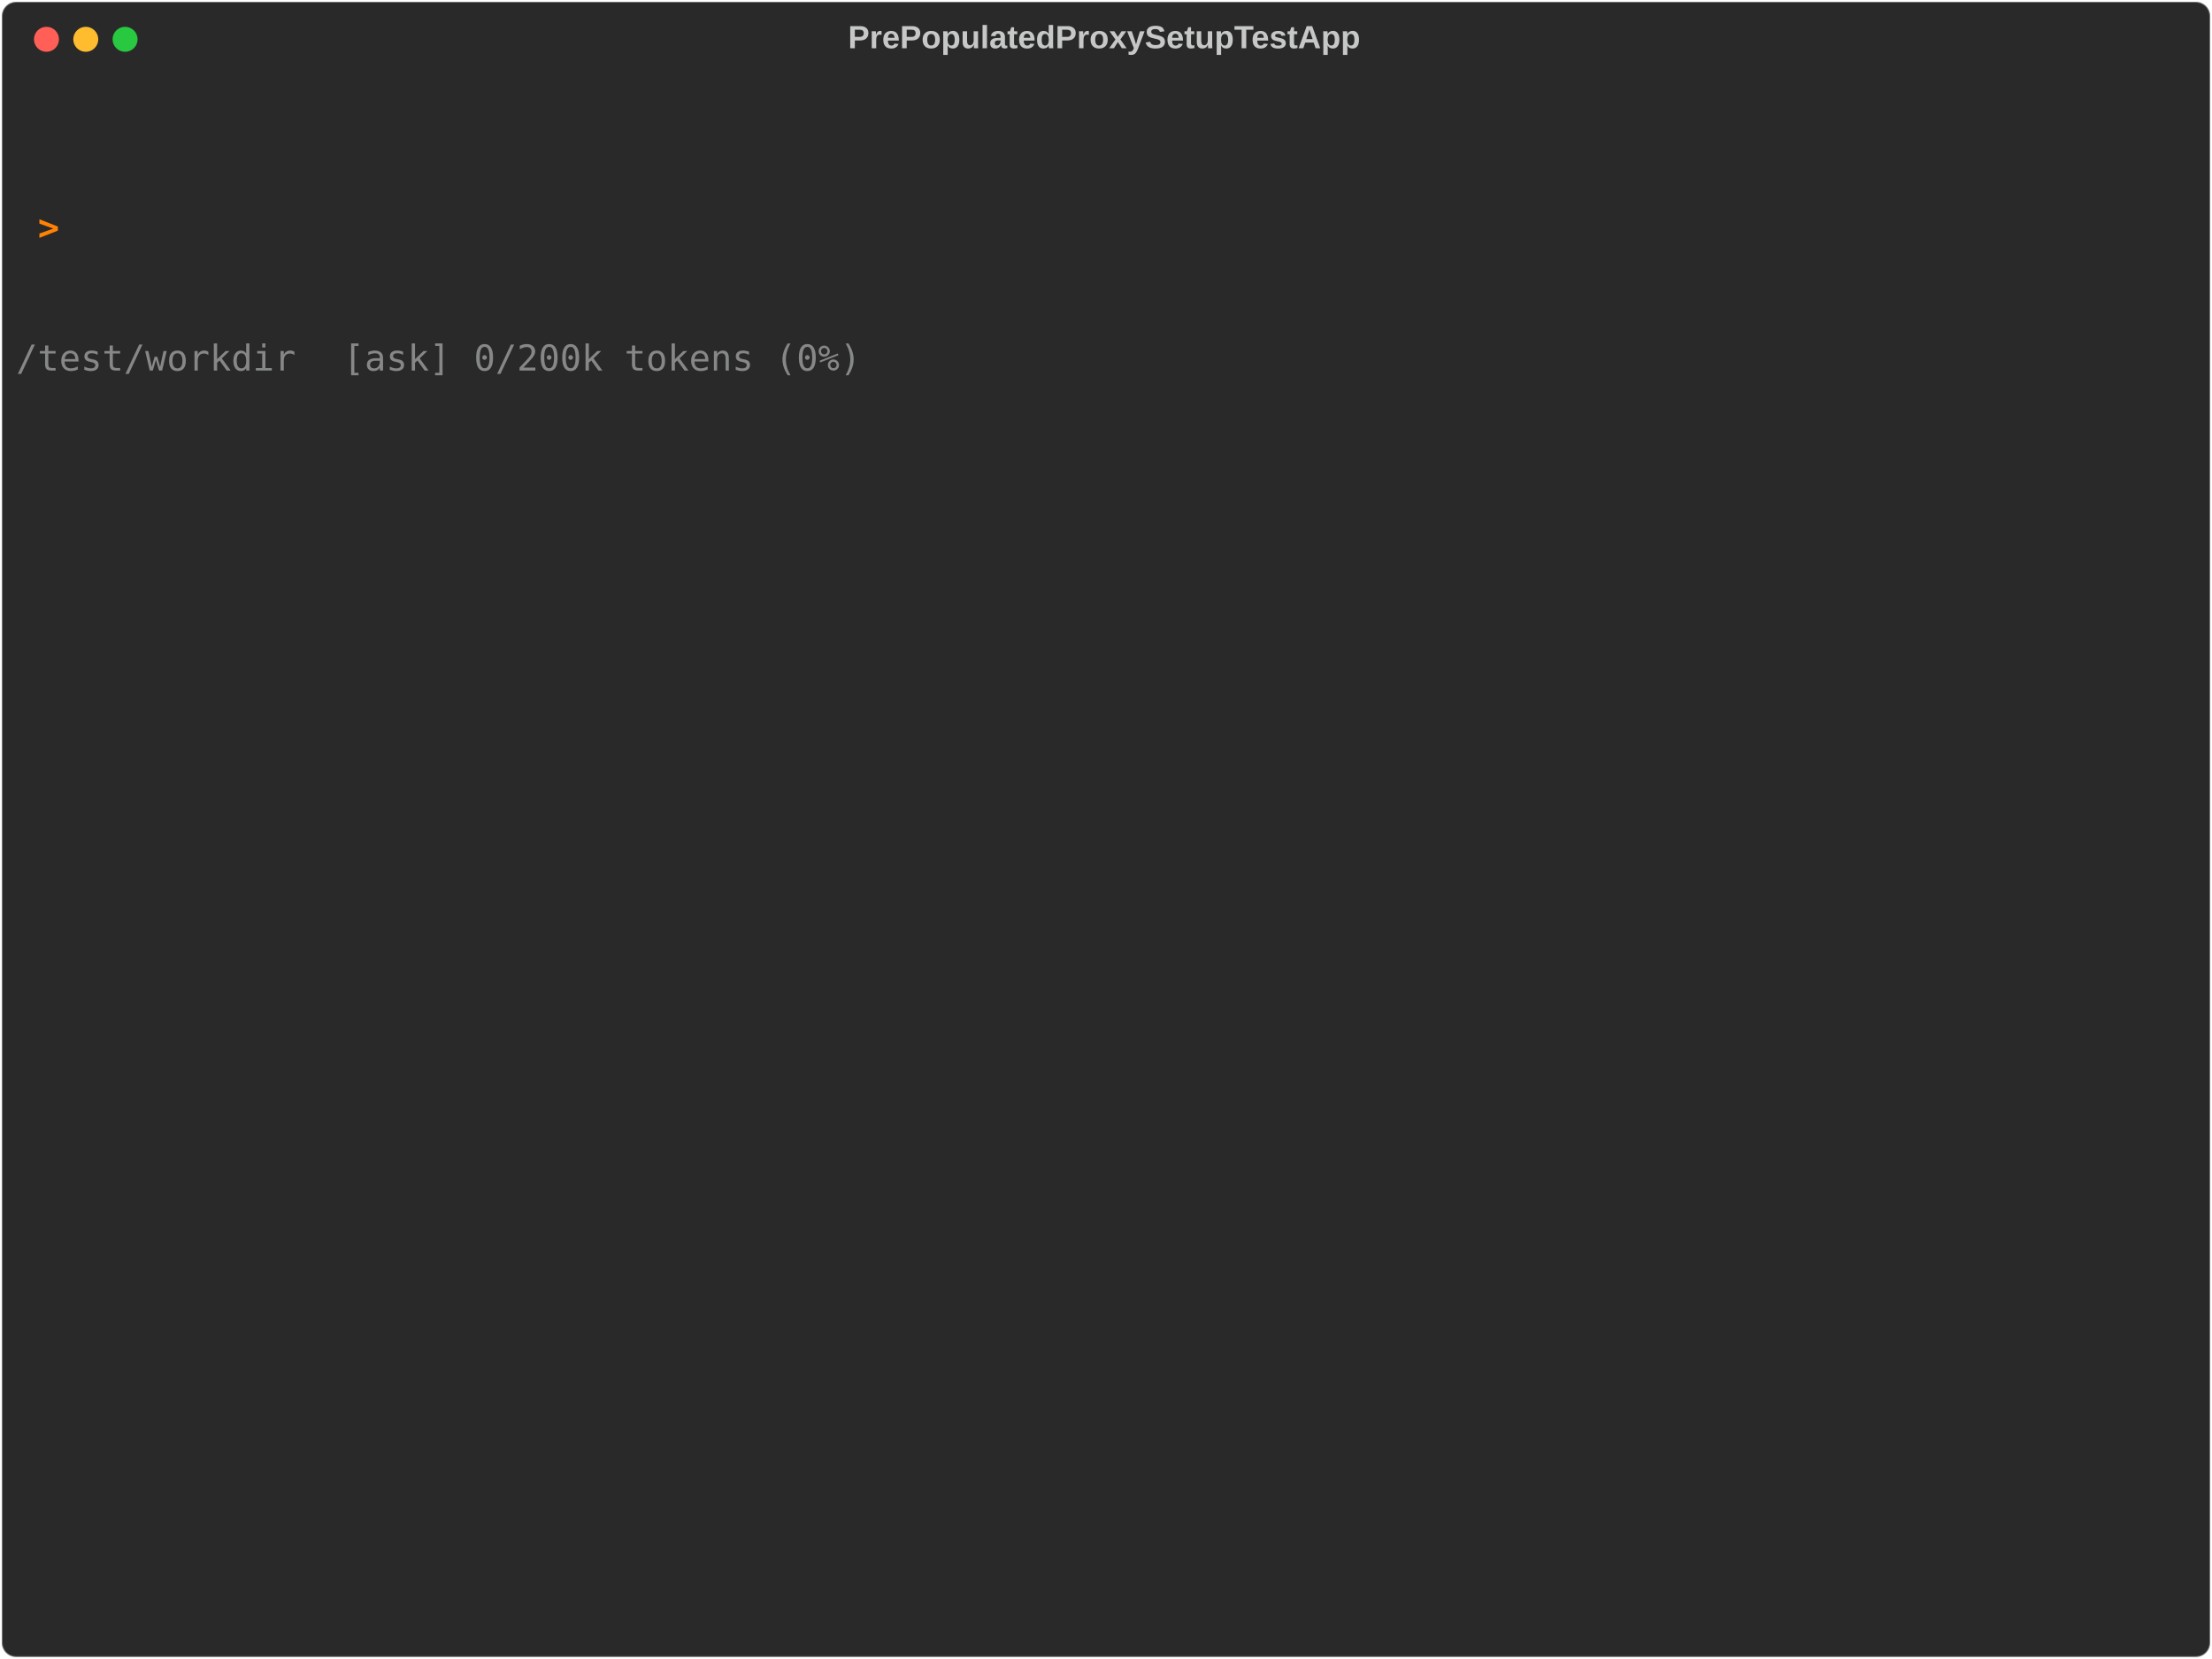
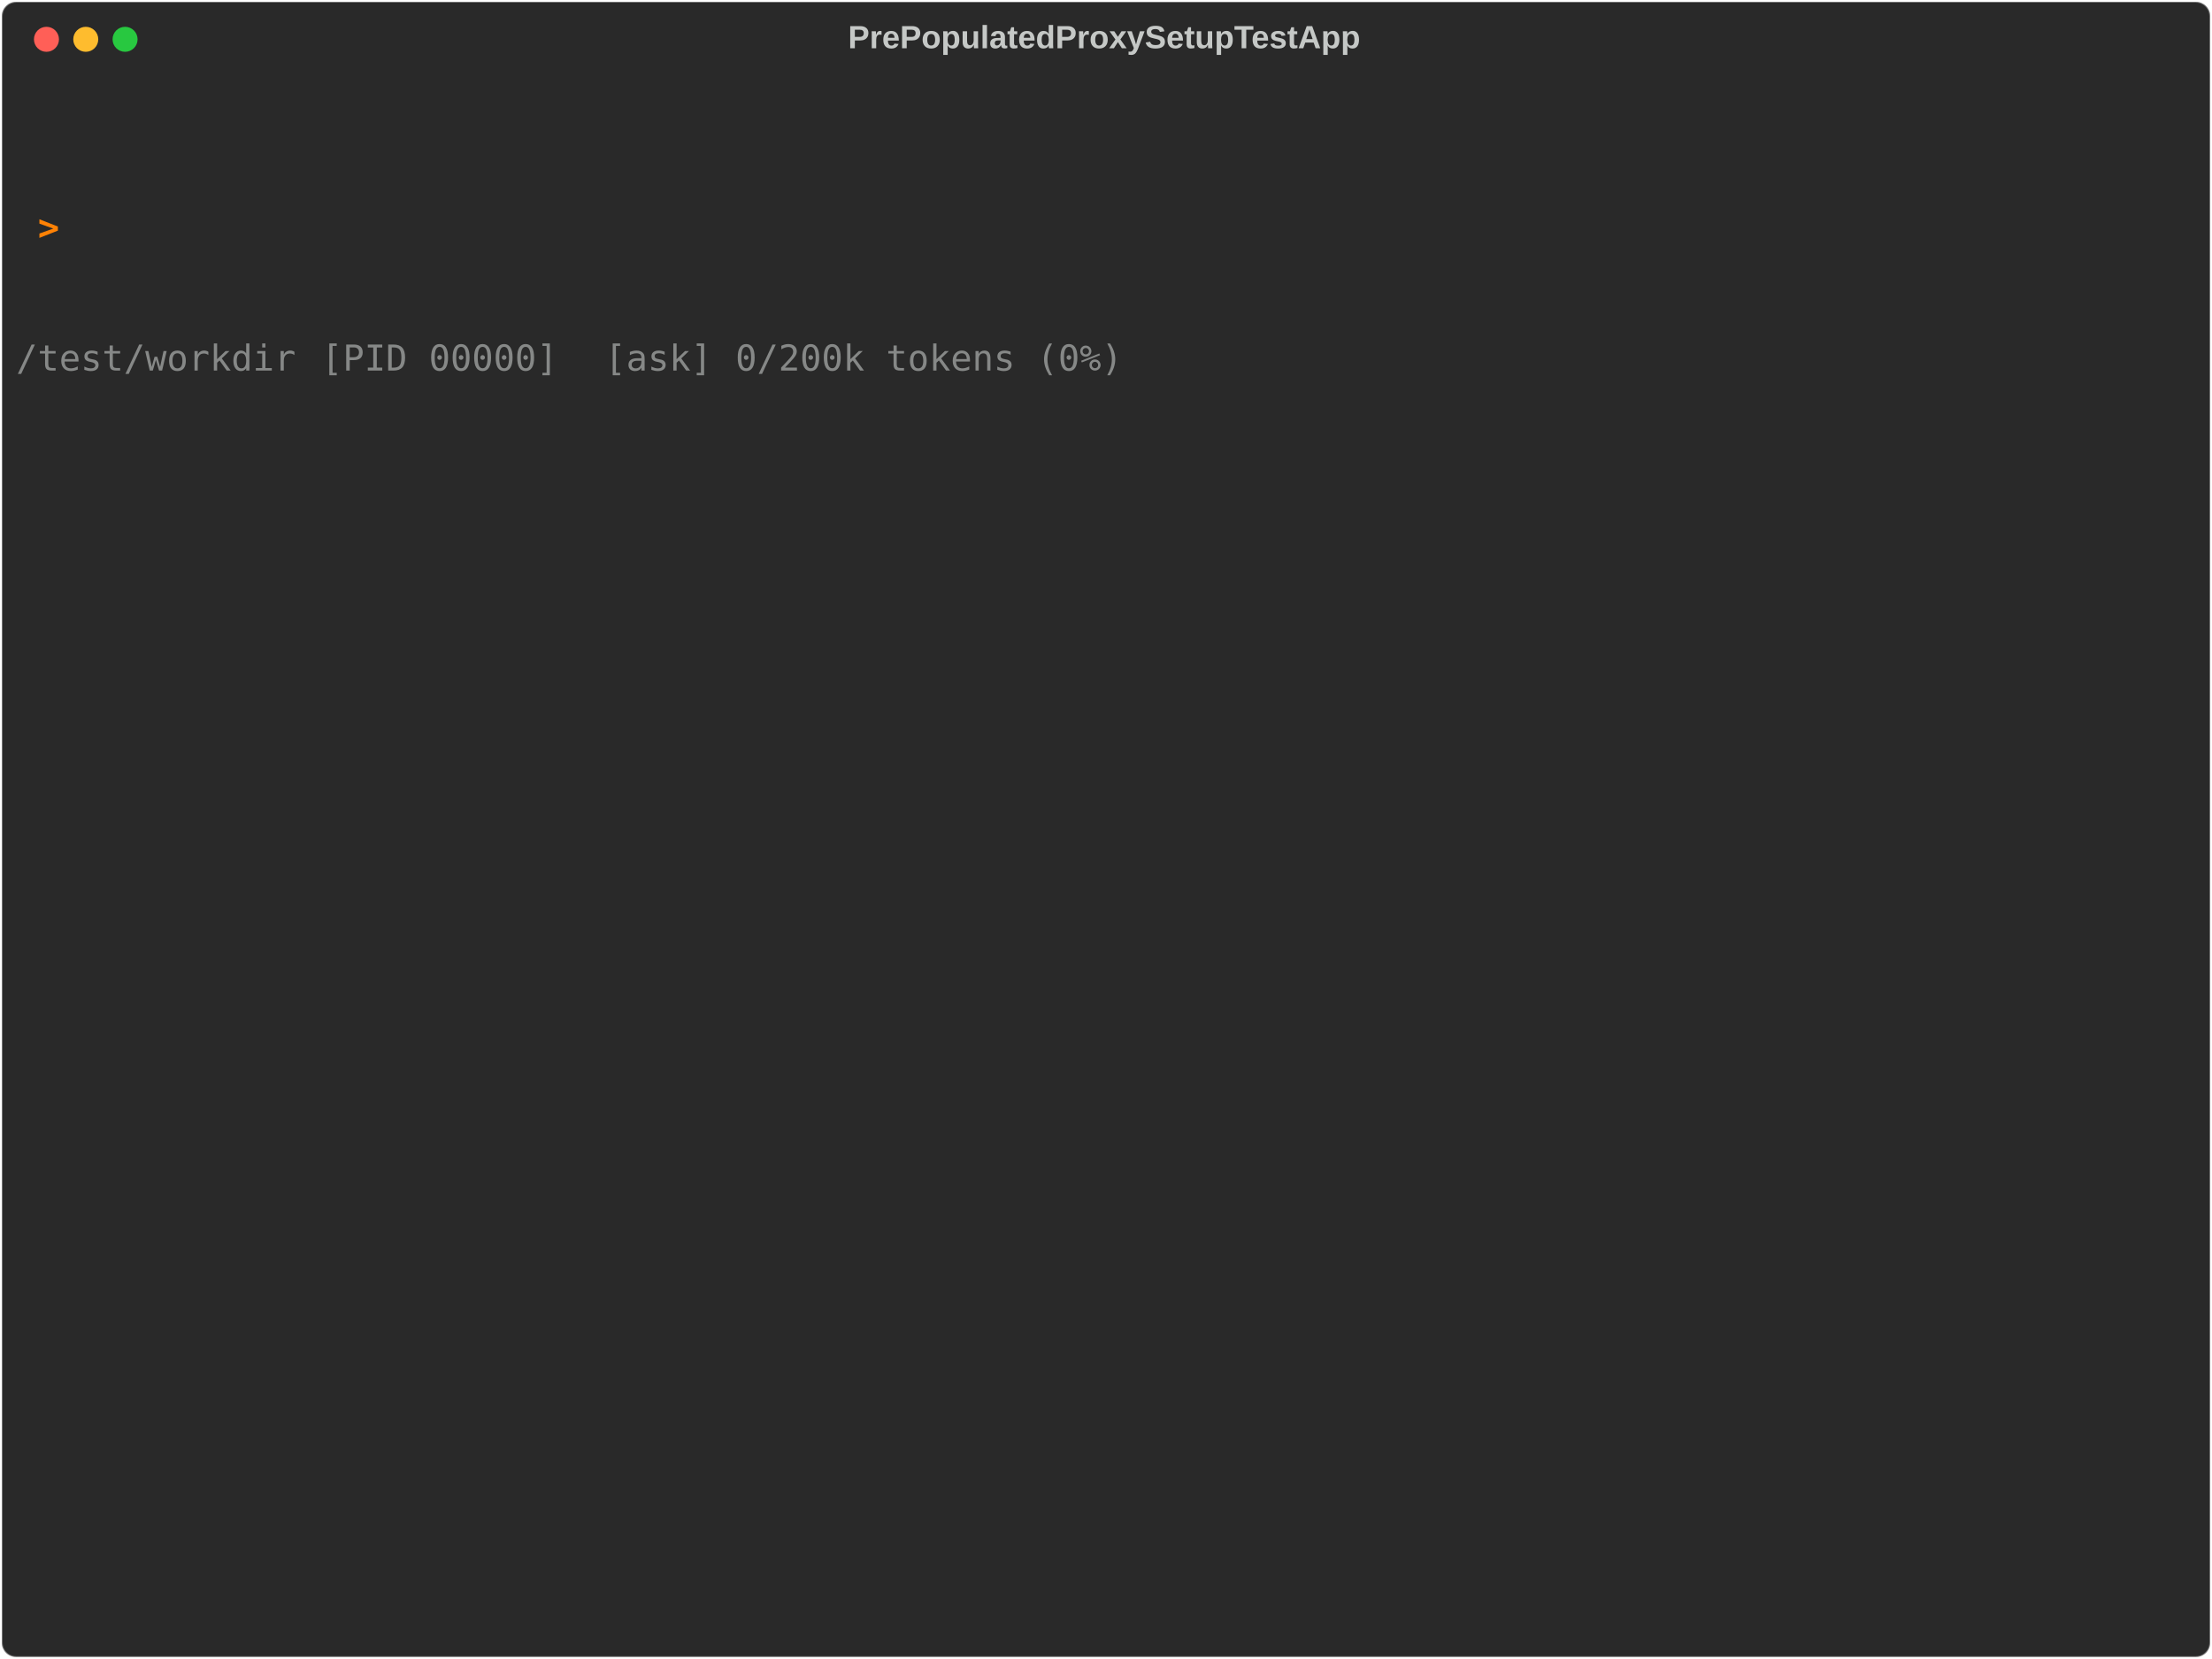
<svg xmlns="http://www.w3.org/2000/svg" class="rich-terminal" viewBox="0 0 1238 928.4">
  <style>

    @font-face {
        font-family: "Fira Code";
        src: local("FiraCode-Regular"),
                url("https://cdnjs.cloudflare.com/ajax/libs/firacode/6.2.0/woff2/FiraCode-Regular.woff2") format("woff2"),
                url("https://cdnjs.cloudflare.com/ajax/libs/firacode/6.2.0/woff/FiraCode-Regular.woff") format("woff");
        font-style: normal;
        font-weight: 400;
    }
    @font-face {
        font-family: "Fira Code";
        src: local("FiraCode-Bold"),
                url("https://cdnjs.cloudflare.com/ajax/libs/firacode/6.2.0/woff2/FiraCode-Bold.woff2") format("woff2"),
                url("https://cdnjs.cloudflare.com/ajax/libs/firacode/6.2.0/woff/FiraCode-Bold.woff") format("woff");
        font-style: bold;
        font-weight: 700;
    }

    .terminal-matrix {
        font-family: Fira Code, monospace;
        font-size: 20px;
        line-height: 24.4px;
        font-variant-east-asian: full-width;
    }

    .terminal-title {
        font-size: 18px;
        font-weight: bold;
        font-family: arial;
    }

    .terminal-r1 { fill: #c5c8c6 }
.terminal-r2 { fill: #ff8205;font-weight: bold }
.terminal-r3 { fill: #868887 }
    </style>
  <defs>
    <clipPath id="terminal-clip-terminal">
      <rect x="0" y="0" width="1219.0" height="877.4" />
    </clipPath>
    <clipPath id="terminal-line-0">
      <rect x="0" y="1.5" width="1220" height="24.65" />
    </clipPath>
    <clipPath id="terminal-line-1">
      <rect x="0" y="25.9" width="1220" height="24.65" />
    </clipPath>
    <clipPath id="terminal-line-2">
      <rect x="0" y="50.3" width="1220" height="24.65" />
    </clipPath>
    <clipPath id="terminal-line-3">
      <rect x="0" y="74.7" width="1220" height="24.65" />
    </clipPath>
    <clipPath id="terminal-line-4">
      <rect x="0" y="99.1" width="1220" height="24.65" />
    </clipPath>
    <clipPath id="terminal-line-5">
      <rect x="0" y="123.5" width="1220" height="24.65" />
    </clipPath>
    <clipPath id="terminal-line-6">
      <rect x="0" y="147.9" width="1220" height="24.65" />
    </clipPath>
    <clipPath id="terminal-line-7">
      <rect x="0" y="172.3" width="1220" height="24.65" />
    </clipPath>
    <clipPath id="terminal-line-8">
      <rect x="0" y="196.7" width="1220" height="24.65" />
    </clipPath>
    <clipPath id="terminal-line-9">
      <rect x="0" y="221.1" width="1220" height="24.65" />
    </clipPath>
    <clipPath id="terminal-line-10">
      <rect x="0" y="245.5" width="1220" height="24.65" />
    </clipPath>
    <clipPath id="terminal-line-11">
      <rect x="0" y="269.9" width="1220" height="24.65" />
    </clipPath>
    <clipPath id="terminal-line-12">
      <rect x="0" y="294.3" width="1220" height="24.65" />
    </clipPath>
    <clipPath id="terminal-line-13">
      <rect x="0" y="318.7" width="1220" height="24.65" />
    </clipPath>
    <clipPath id="terminal-line-14">
      <rect x="0" y="343.1" width="1220" height="24.65" />
    </clipPath>
    <clipPath id="terminal-line-15">
      <rect x="0" y="367.5" width="1220" height="24.65" />
    </clipPath>
    <clipPath id="terminal-line-16">
      <rect x="0" y="391.9" width="1220" height="24.65" />
    </clipPath>
    <clipPath id="terminal-line-17">
      <rect x="0" y="416.3" width="1220" height="24.65" />
    </clipPath>
    <clipPath id="terminal-line-18">
      <rect x="0" y="440.7" width="1220" height="24.65" />
    </clipPath>
    <clipPath id="terminal-line-19">
      <rect x="0" y="465.1" width="1220" height="24.65" />
    </clipPath>
    <clipPath id="terminal-line-20">
      <rect x="0" y="489.5" width="1220" height="24.65" />
    </clipPath>
    <clipPath id="terminal-line-21">
      <rect x="0" y="513.9" width="1220" height="24.65" />
    </clipPath>
    <clipPath id="terminal-line-22">
      <rect x="0" y="538.3" width="1220" height="24.65" />
    </clipPath>
    <clipPath id="terminal-line-23">
      <rect x="0" y="562.7" width="1220" height="24.65" />
    </clipPath>
    <clipPath id="terminal-line-24">
      <rect x="0" y="587.1" width="1220" height="24.65" />
    </clipPath>
    <clipPath id="terminal-line-25">
      <rect x="0" y="611.5" width="1220" height="24.65" />
    </clipPath>
    <clipPath id="terminal-line-26">
      <rect x="0" y="635.9" width="1220" height="24.65" />
    </clipPath>
    <clipPath id="terminal-line-27">
      <rect x="0" y="660.3" width="1220" height="24.65" />
    </clipPath>
    <clipPath id="terminal-line-28">
      <rect x="0" y="684.7" width="1220" height="24.65" />
    </clipPath>
    <clipPath id="terminal-line-29">
      <rect x="0" y="709.1" width="1220" height="24.65" />
    </clipPath>
    <clipPath id="terminal-line-30">
      <rect x="0" y="733.5" width="1220" height="24.65" />
    </clipPath>
    <clipPath id="terminal-line-31">
      <rect x="0" y="757.9" width="1220" height="24.65" />
    </clipPath>
    <clipPath id="terminal-line-32">
      <rect x="0" y="782.3" width="1220" height="24.65" />
    </clipPath>
    <clipPath id="terminal-line-33">
      <rect x="0" y="806.7" width="1220" height="24.65" />
    </clipPath>
    <clipPath id="terminal-line-34">
      <rect x="0" y="831.1" width="1220" height="24.65" />
    </clipPath>
  </defs>
  <rect fill="#292929" stroke="rgba(255,255,255,0.35)" stroke-width="1" x="1" y="1" width="1236" height="926.4" rx="8" />
  <text class="terminal-title" fill="#c5c8c6" text-anchor="middle" x="618" y="27">PrePopulatedProxySetupTestApp</text>
  <g transform="translate(26,22)">
    <circle cx="0" cy="0" r="7" fill="#ff5f57" />
    <circle cx="22" cy="0" r="7" fill="#febc2e" />
    <circle cx="44" cy="0" r="7" fill="#28c840" />
  </g>
  <g transform="translate(9, 41)" clip-path="url(#terminal-clip-terminal)">
    <g class="terminal-matrix">
      <text class="terminal-r1" x="1220" y="20" textLength="12.2" clip-path="url(#terminal-line-0)">
</text>
      <text class="terminal-r1" x="1220" y="44.4" textLength="12.2" clip-path="url(#terminal-line-1)">
</text>
      <text class="terminal-r1" x="1220" y="68.8" textLength="12.2" clip-path="url(#terminal-line-2)">
</text>
      <text class="terminal-r2" x="12.2" y="93.2" textLength="12.2" clip-path="url(#terminal-line-3)">&gt;</text>
      <text class="terminal-r1" x="1220" y="93.2" textLength="12.2" clip-path="url(#terminal-line-3)">
</text>
      <text class="terminal-r1" x="1220" y="117.6" textLength="12.2" clip-path="url(#terminal-line-4)">
</text>
      <text class="terminal-r1" x="1220" y="142" textLength="12.2" clip-path="url(#terminal-line-5)">
</text>
      <text class="terminal-r3" x="0" y="166.4" textLength="158.6" clip-path="url(#terminal-line-6)">/test/workdir</text>
-       <text class="terminal-r3" x="183" y="166.4" textLength="61" clip-path="url(#terminal-line-6)">[ask]</text>
-       <text class="terminal-r3" x="256.2" y="166.4" textLength="219.6" clip-path="url(#terminal-line-6)">0/200k tokens (0%)</text>
+       <text class="terminal-r3" x="170.8" y="166.4" textLength="134.2" clip-path="url(#terminal-line-6)">[PID 00000]</text>
+       <text class="terminal-r3" x="329.4" y="166.4" textLength="61" clip-path="url(#terminal-line-6)">[ask]</text>
+       <text class="terminal-r3" x="402.6" y="166.4" textLength="219.6" clip-path="url(#terminal-line-6)">0/200k tokens (0%)</text>
      <text class="terminal-r1" x="1220" y="166.4" textLength="12.2" clip-path="url(#terminal-line-6)">
</text>
      <text class="terminal-r1" x="1220" y="190.8" textLength="12.2" clip-path="url(#terminal-line-7)">
</text>
      <text class="terminal-r1" x="1220" y="215.2" textLength="12.2" clip-path="url(#terminal-line-8)">
</text>
      <text class="terminal-r1" x="1220" y="239.6" textLength="12.2" clip-path="url(#terminal-line-9)">
</text>
      <text class="terminal-r1" x="1220" y="264" textLength="12.2" clip-path="url(#terminal-line-10)">
</text>
      <text class="terminal-r1" x="1220" y="288.4" textLength="12.2" clip-path="url(#terminal-line-11)">
</text>
      <text class="terminal-r1" x="1220" y="312.8" textLength="12.2" clip-path="url(#terminal-line-12)">
</text>
      <text class="terminal-r1" x="1220" y="337.2" textLength="12.2" clip-path="url(#terminal-line-13)">
</text>
      <text class="terminal-r1" x="1220" y="361.6" textLength="12.2" clip-path="url(#terminal-line-14)">
</text>
      <text class="terminal-r1" x="1220" y="386" textLength="12.2" clip-path="url(#terminal-line-15)">
</text>
      <text class="terminal-r1" x="1220" y="410.4" textLength="12.2" clip-path="url(#terminal-line-16)">
</text>
      <text class="terminal-r1" x="1220" y="434.8" textLength="12.2" clip-path="url(#terminal-line-17)">
</text>
      <text class="terminal-r1" x="1220" y="459.2" textLength="12.2" clip-path="url(#terminal-line-18)">
</text>
      <text class="terminal-r1" x="1220" y="483.6" textLength="12.2" clip-path="url(#terminal-line-19)">
</text>
      <text class="terminal-r1" x="1220" y="508" textLength="12.2" clip-path="url(#terminal-line-20)">
</text>
      <text class="terminal-r1" x="1220" y="532.4" textLength="12.2" clip-path="url(#terminal-line-21)">
</text>
      <text class="terminal-r1" x="1220" y="556.8" textLength="12.2" clip-path="url(#terminal-line-22)">
</text>
      <text class="terminal-r1" x="1220" y="581.2" textLength="12.2" clip-path="url(#terminal-line-23)">
</text>
      <text class="terminal-r1" x="1220" y="605.6" textLength="12.2" clip-path="url(#terminal-line-24)">
</text>
      <text class="terminal-r1" x="1220" y="630" textLength="12.2" clip-path="url(#terminal-line-25)">
</text>
      <text class="terminal-r1" x="1220" y="654.4" textLength="12.2" clip-path="url(#terminal-line-26)">
</text>
      <text class="terminal-r1" x="1220" y="678.8" textLength="12.2" clip-path="url(#terminal-line-27)">
</text>
      <text class="terminal-r1" x="1220" y="703.2" textLength="12.2" clip-path="url(#terminal-line-28)">
</text>
      <text class="terminal-r1" x="1220" y="727.6" textLength="12.2" clip-path="url(#terminal-line-29)">
</text>
      <text class="terminal-r1" x="1220" y="752" textLength="12.2" clip-path="url(#terminal-line-30)">
</text>
      <text class="terminal-r1" x="1220" y="776.4" textLength="12.2" clip-path="url(#terminal-line-31)">
</text>
      <text class="terminal-r1" x="1220" y="800.8" textLength="12.2" clip-path="url(#terminal-line-32)">
</text>
      <text class="terminal-r1" x="1220" y="825.2" textLength="12.2" clip-path="url(#terminal-line-33)">
</text>
      <text class="terminal-r1" x="1220" y="849.6" textLength="12.2" clip-path="url(#terminal-line-34)">
</text>
    </g>
  </g>
</svg>
